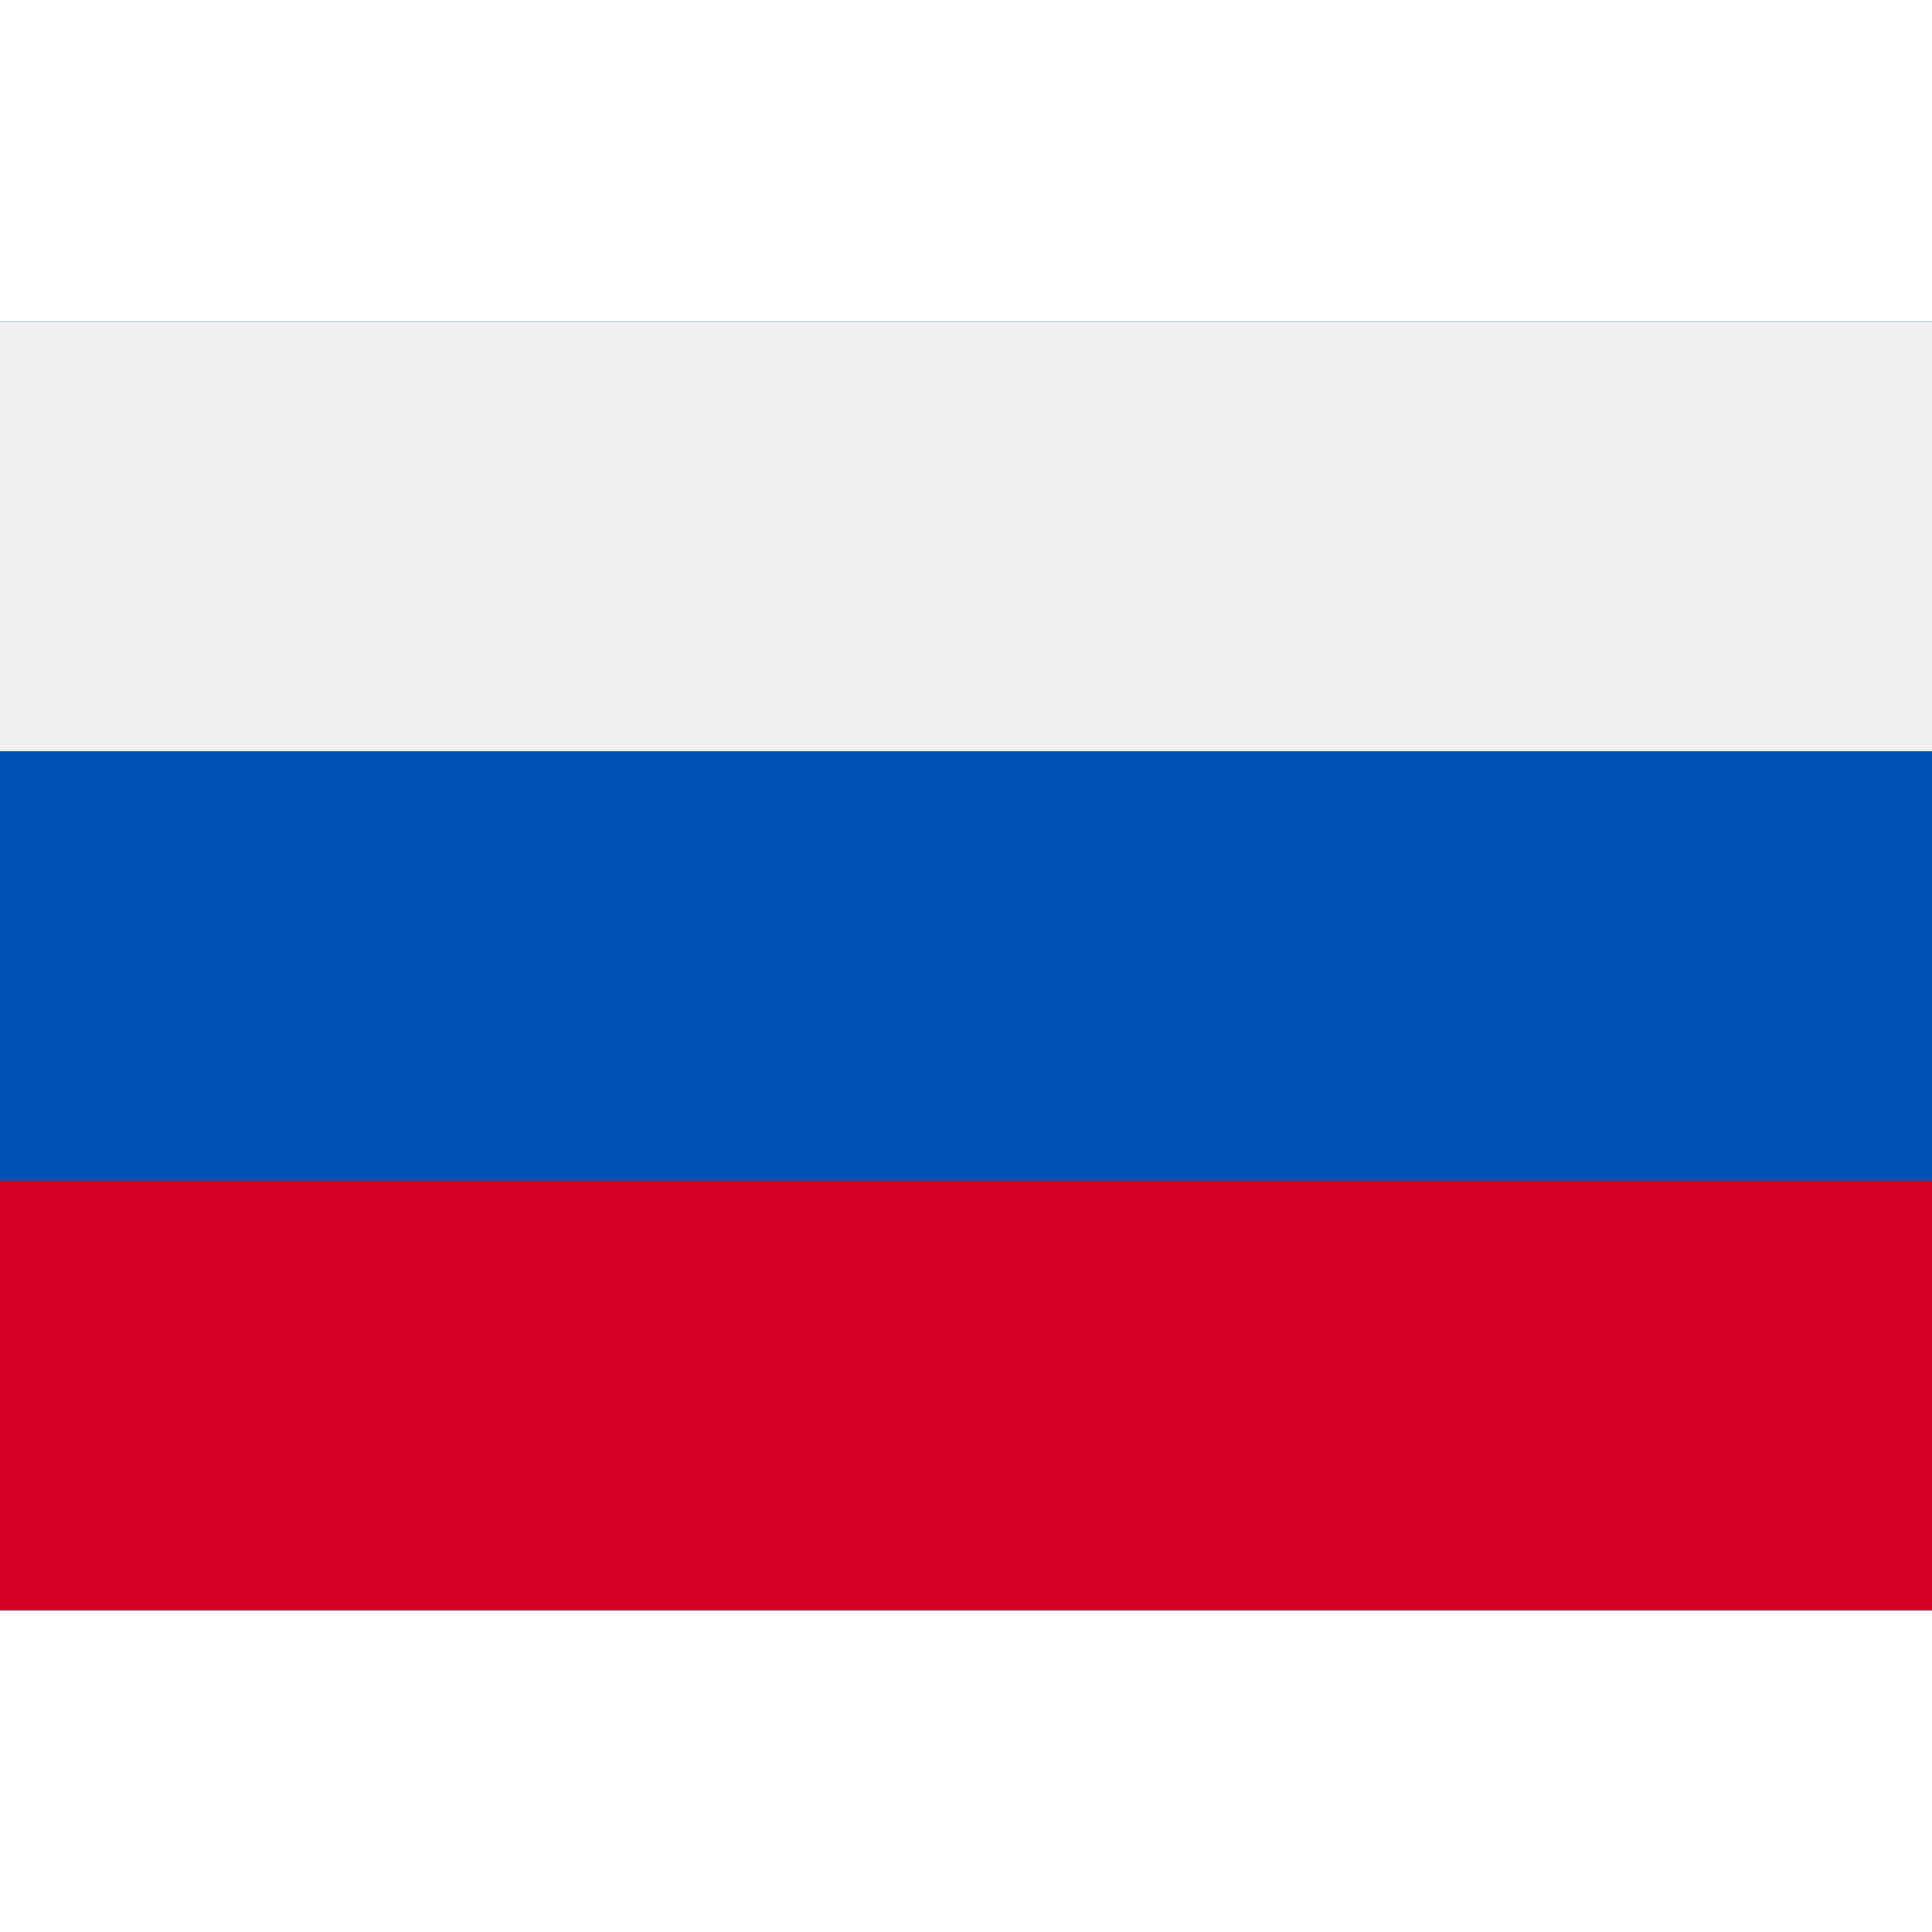
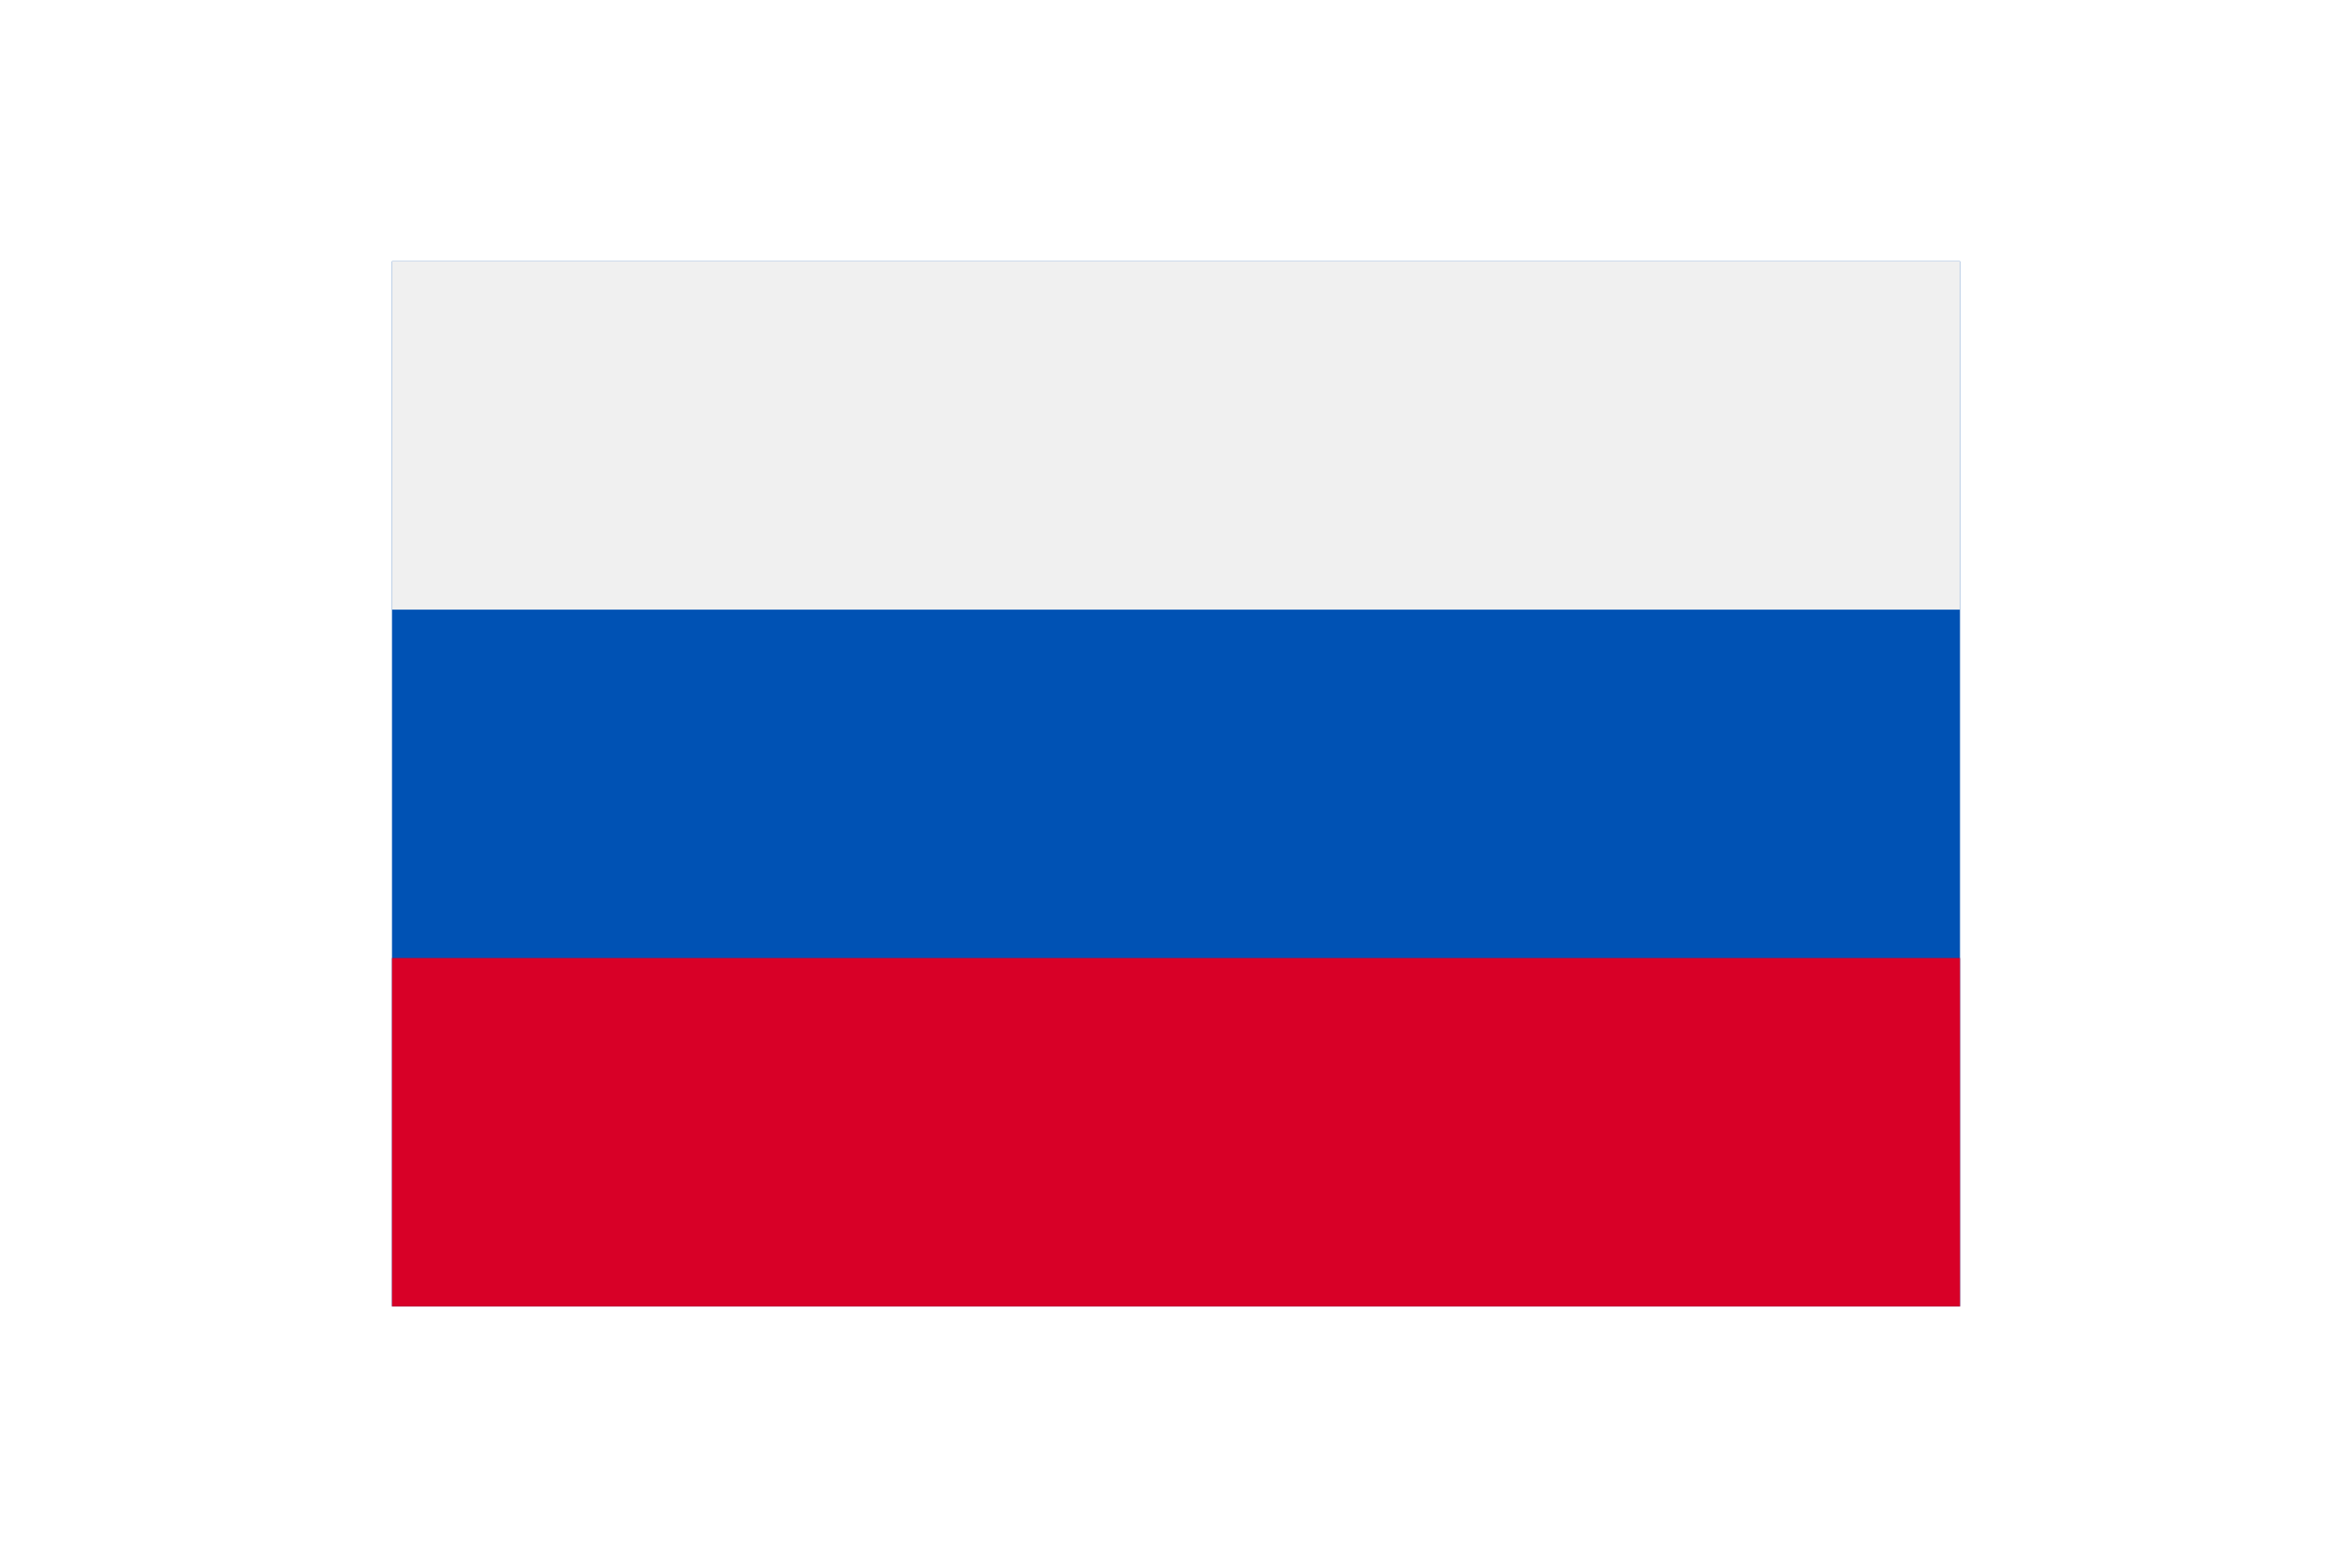
- <svg xmlns="http://www.w3.org/2000/svg" version="1.1" id="Capa_1" x="0px" y="0px" viewBox="0 0 512 512" style="enable-background:new 0 0 512 512;" xml:space="preserve">
+ <svg xmlns="http://www.w3.org/2000/svg" width="24" height="16" id="Capa_1" viewBox="0 0 512 512">
  <polygon style="fill:#F0F0F0;" points="0,85.33 0,199.107 0,312.885 0,426.662 512,426.662 512,312.885 512,199.107 512,85.33 " />
  <rect y="85.333" style="fill:#0052B4;" width="512" height="341.337" />
  <rect y="85.333" style="fill:#F0F0F0;" width="512" height="113.775" />
  <rect y="312.884" style="fill:#D80027;" width="512" height="113.775" />
  <g>
</g>
  <g>
</g>
  <g>
</g>
  <g>
</g>
  <g>
</g>
  <g>
</g>
  <g>
</g>
  <g>
</g>
  <g>
</g>
  <g>
</g>
  <g>
</g>
  <g>
</g>
  <g>
</g>
  <g>
</g>
  <g>
</g>
</svg>
